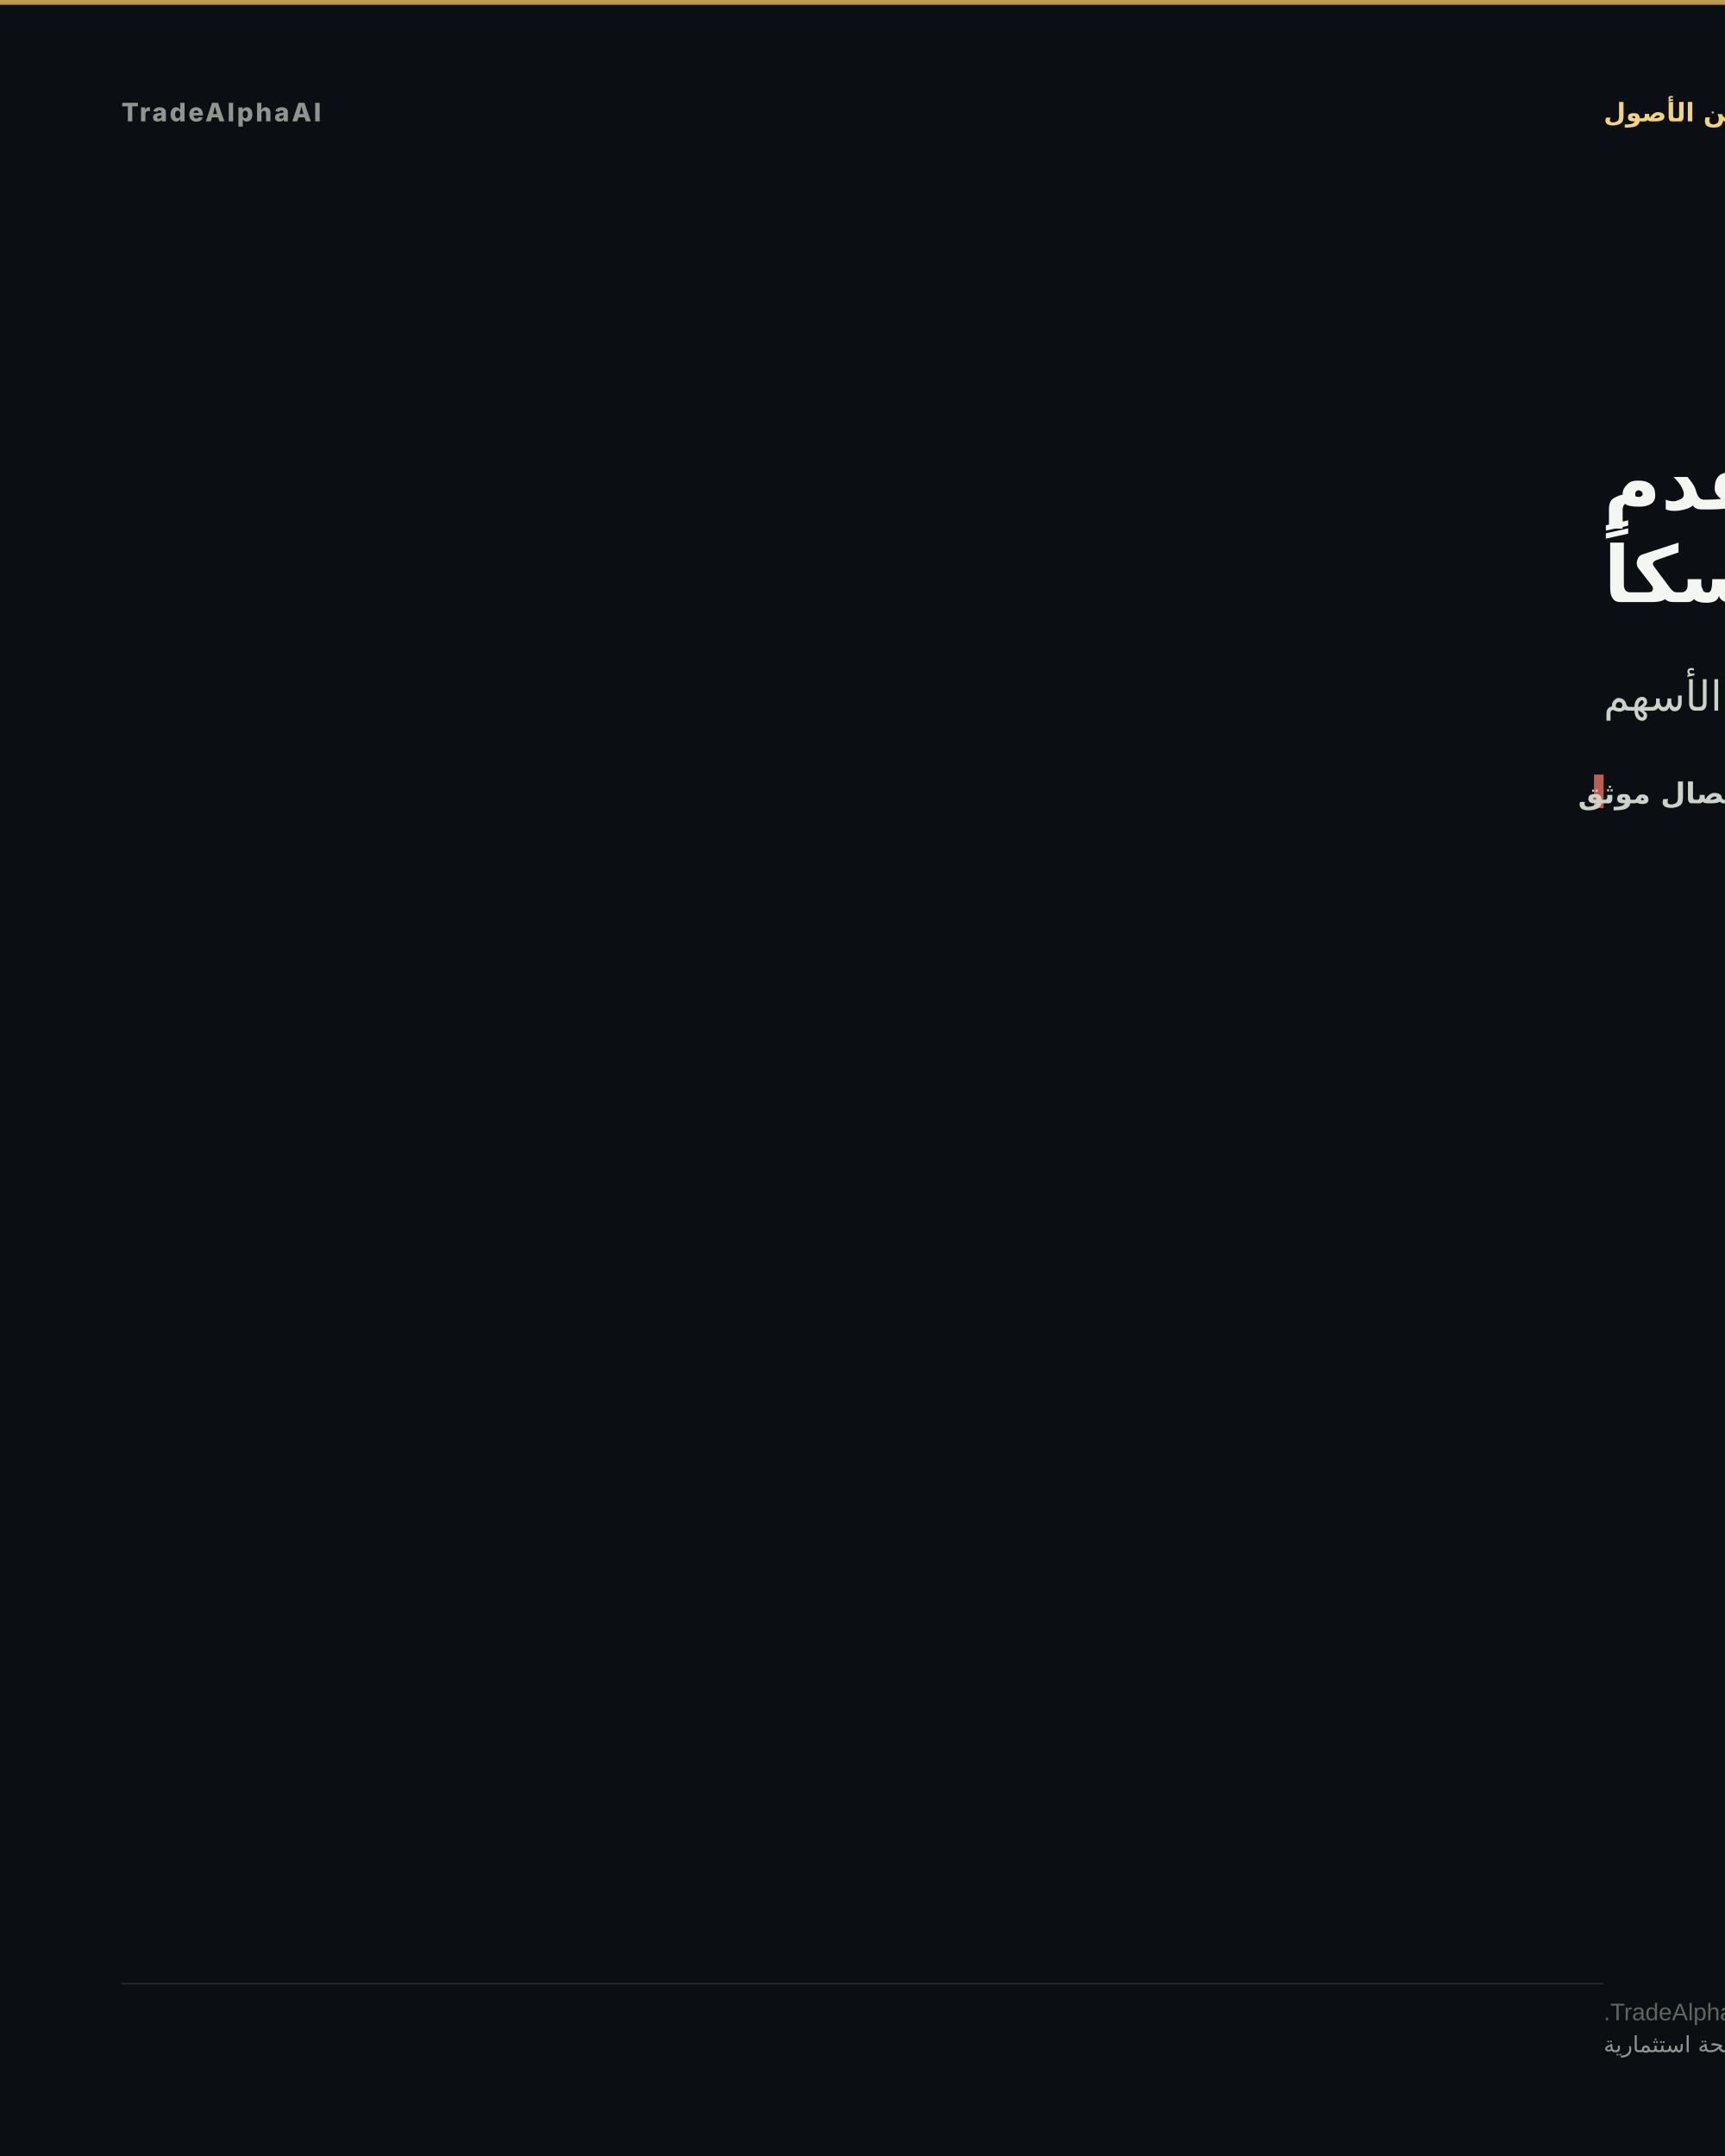
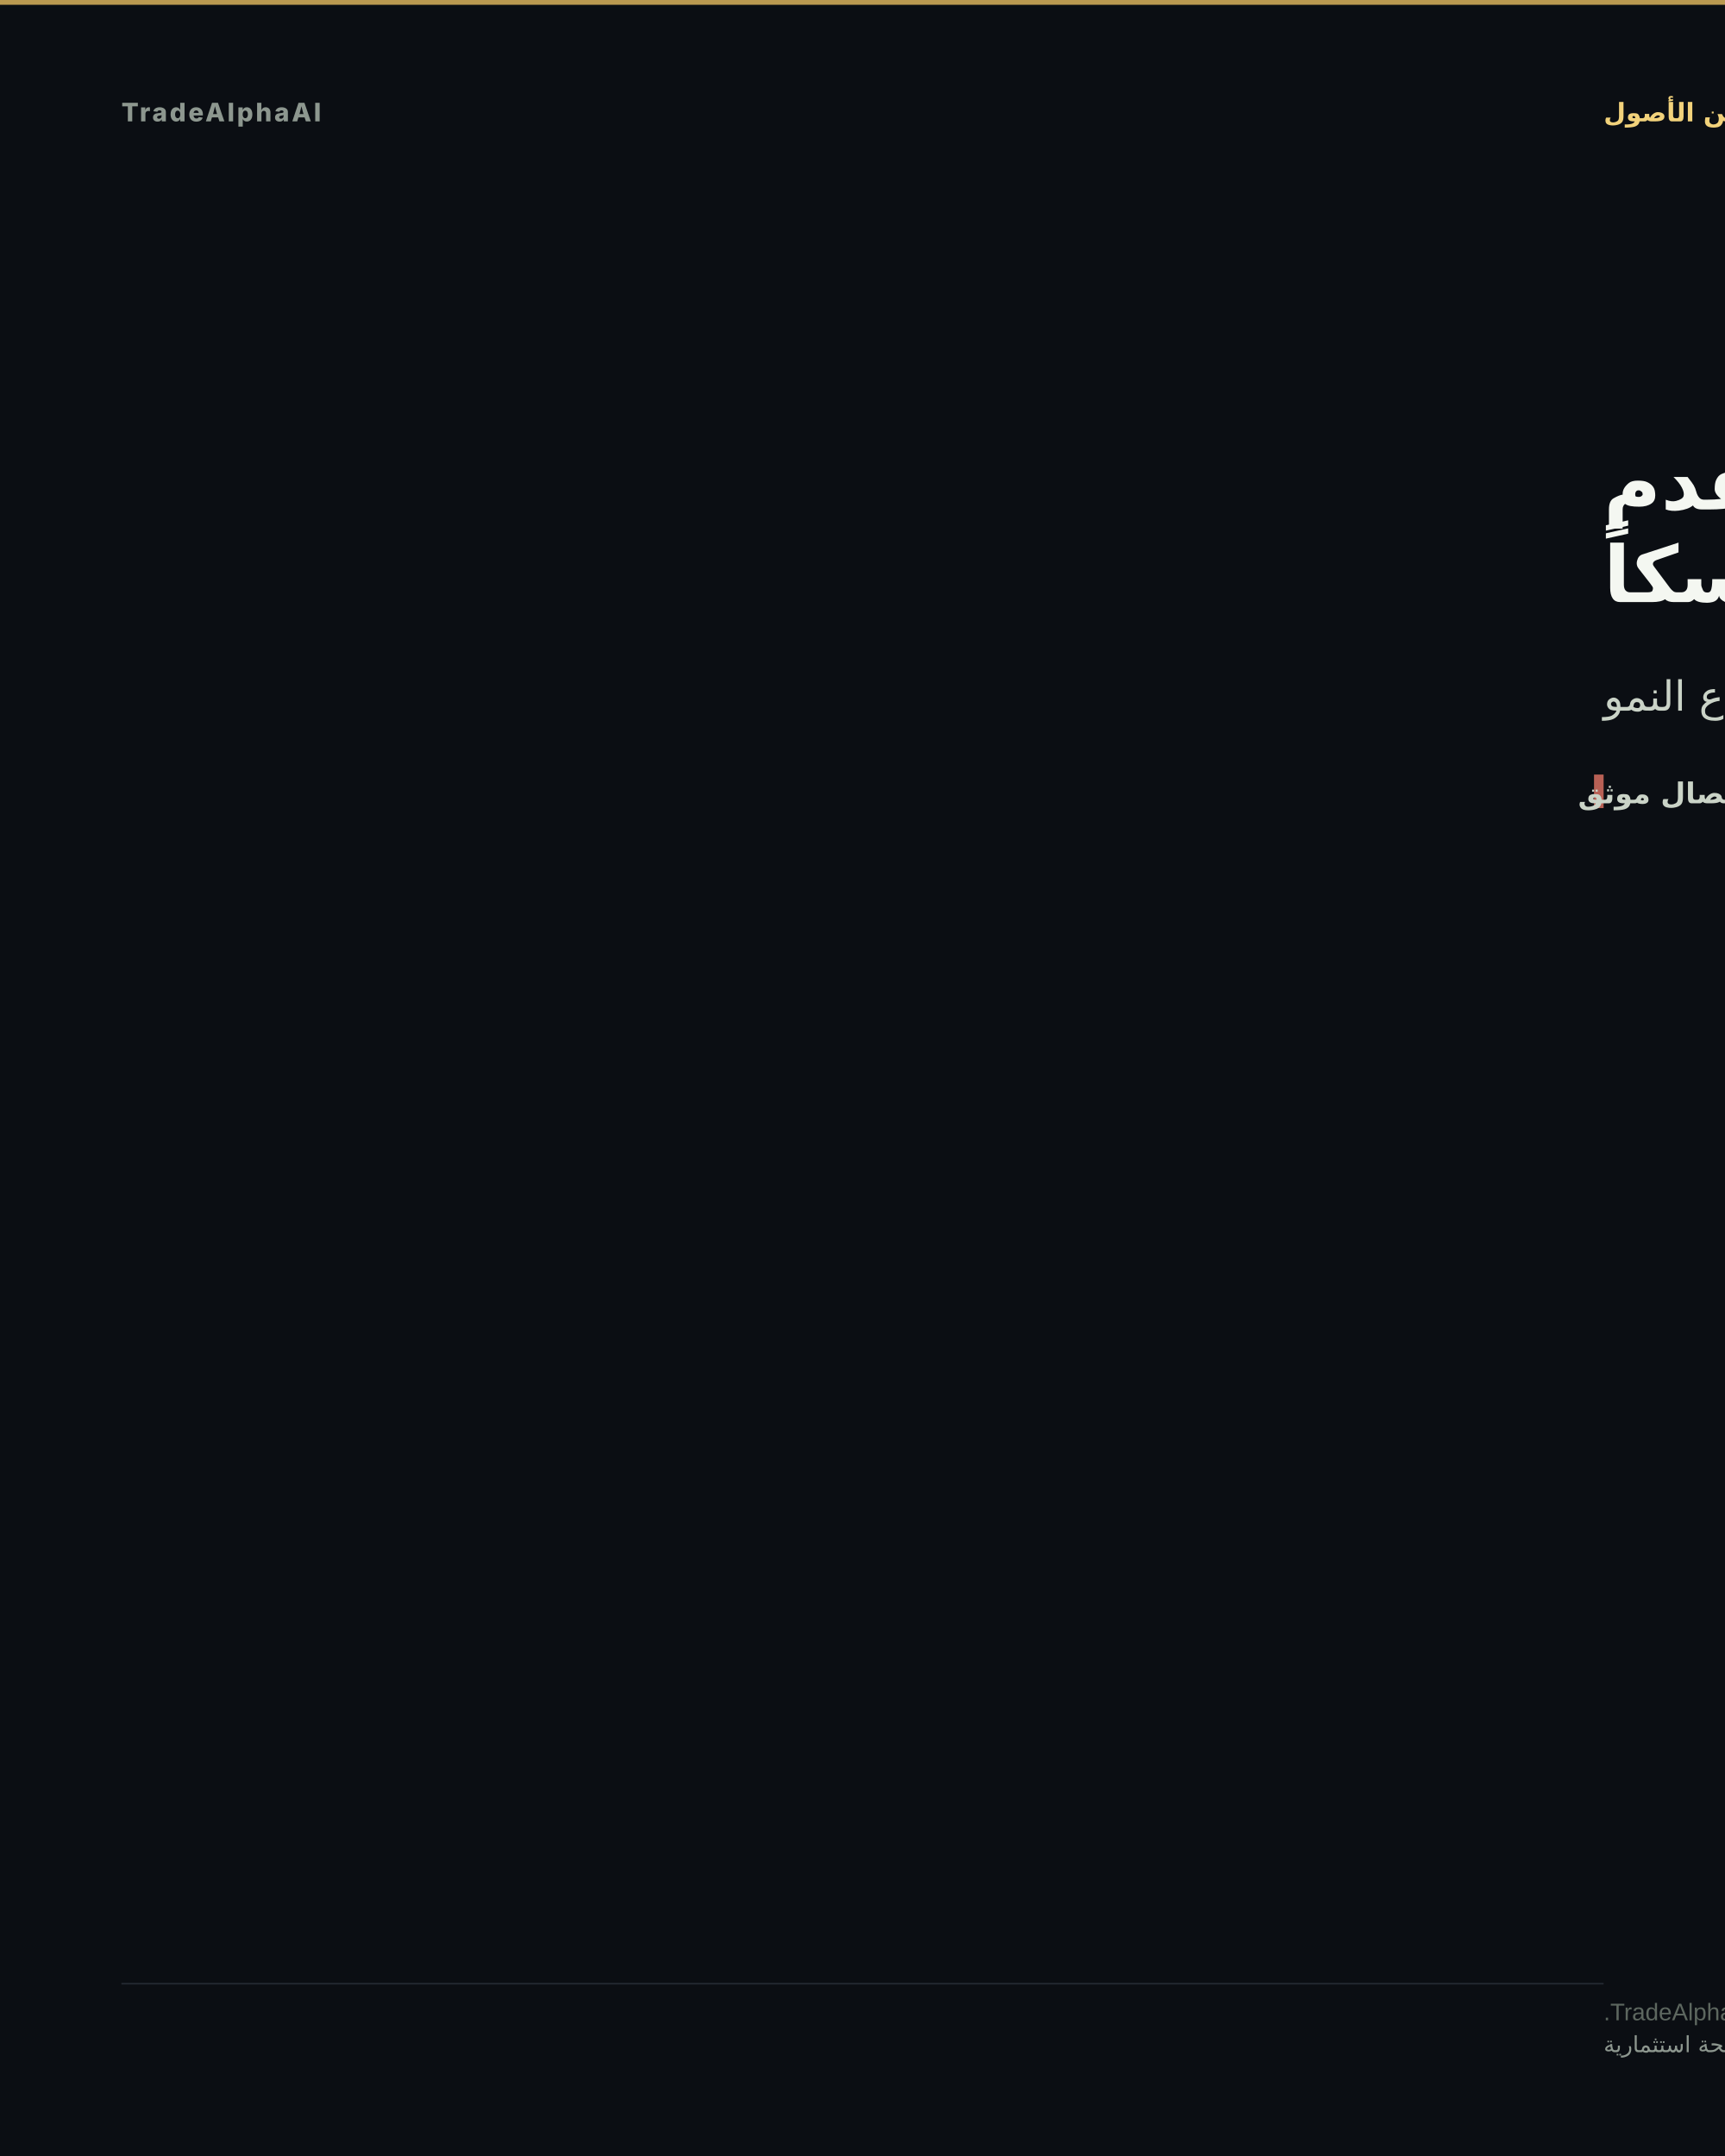
- <svg xmlns="http://www.w3.org/2000/svg" width="1080" height="1350" viewBox="0 0 1080 1350" role="img" aria-label="العلاقة بين VIX وSPY لا تقدم تأكيداً متماسكاً">
+ <svg xmlns="http://www.w3.org/2000/svg" width="1080" height="1350" viewBox="0 0 1080 1350" role="img" aria-label="العلاقة بين BTC وQQQ لا تقدم تأكيداً متماسكاً">
  <rect width="1080" height="1350" fill="#0b0e13" />
  <rect x="0" y="0" width="1080" height="3" fill="#d8b15a" opacity="0.85" />
  <text x="76" y="76" font-family="'Inter','Segoe UI','Helvetica Neue',Arial,sans-serif" font-size="16" font-weight="800" letter-spacing="1.5" fill="#8d978f" text-anchor="start">TradeAlphaAI</text>
  <text x="1004" y="76" font-family="'Tajawal','Cairo','Segoe UI',Arial,sans-serif" font-size="16" font-weight="700" letter-spacing="0" fill="#f2d27b" text-anchor="end" direction="rtl">العلاقة بين الأصول</text>
-   <text x="1004" y="319" font-family="'Tajawal','Cairo','Segoe UI',Arial,sans-serif" font-size="49" font-weight="800" fill="#f4f7f1" text-anchor="end" direction="rtl">العلاقة بين VIX وSPY لا تقدم</text>
+   <text x="1004" y="319" font-family="'Tajawal','Cairo','Segoe UI',Arial,sans-serif" font-size="49" font-weight="800" fill="#f4f7f1" text-anchor="end" direction="rtl">العلاقة بين BTC وQQQ لا تقدم</text>
  <text x="1004" y="377" font-family="'Tajawal','Cairo','Segoe UI',Arial,sans-serif" font-size="49" font-weight="800" fill="#f4f7f1" text-anchor="end" direction="rtl">تأكيداً متماسكاً</text>
-   <text x="1004" y="445" font-family="'Tajawal','Cairo','Segoe UI',Arial,sans-serif" font-size="26" font-weight="500" fill="#cad3c7" text-anchor="end" direction="rtl">ارتفاع طلب التحوط يضغط على حركة الأسهم</text>
+   <text x="1004" y="445" font-family="'Tajawal','Cairo','Segoe UI',Arial,sans-serif" font-size="26" font-weight="500" fill="#cad3c7" text-anchor="end" direction="rtl">الكريبتو يتحرك كبيتا السيولة لقطاع النمو</text>
  <rect x="998" y="485" width="6" height="21" fill="#d66e60" opacity="0.85" />
  <text x="988" y="503" font-family="'Tajawal','Cairo','Segoe UI',Arial,sans-serif" font-size="18" font-weight="600" fill="#cad3c7" text-anchor="end" direction="rtl">انفصال موثق</text>
  <rect x="76" y="1241.6" width="928" height="1" fill="rgba(148,163,184,0.18)" />
  <text x="1004" y="1265" font-family="'Tajawal','Cairo','Segoe UI',Arial,sans-serif" font-size="15" fill="#5d675f" text-anchor="end" direction="rtl">TradeAlphaAI narrative convergence; sourced market relationships.</text>
  <text x="1004" y="1285" font-family="'Tajawal','Cairo','Segoe UI',Arial,sans-serif" font-size="14" fill="#8d978f" text-anchor="end" direction="rtl">استخبارات سوق تعليمية — ليست نصيحة استثمارية</text>
</svg>
